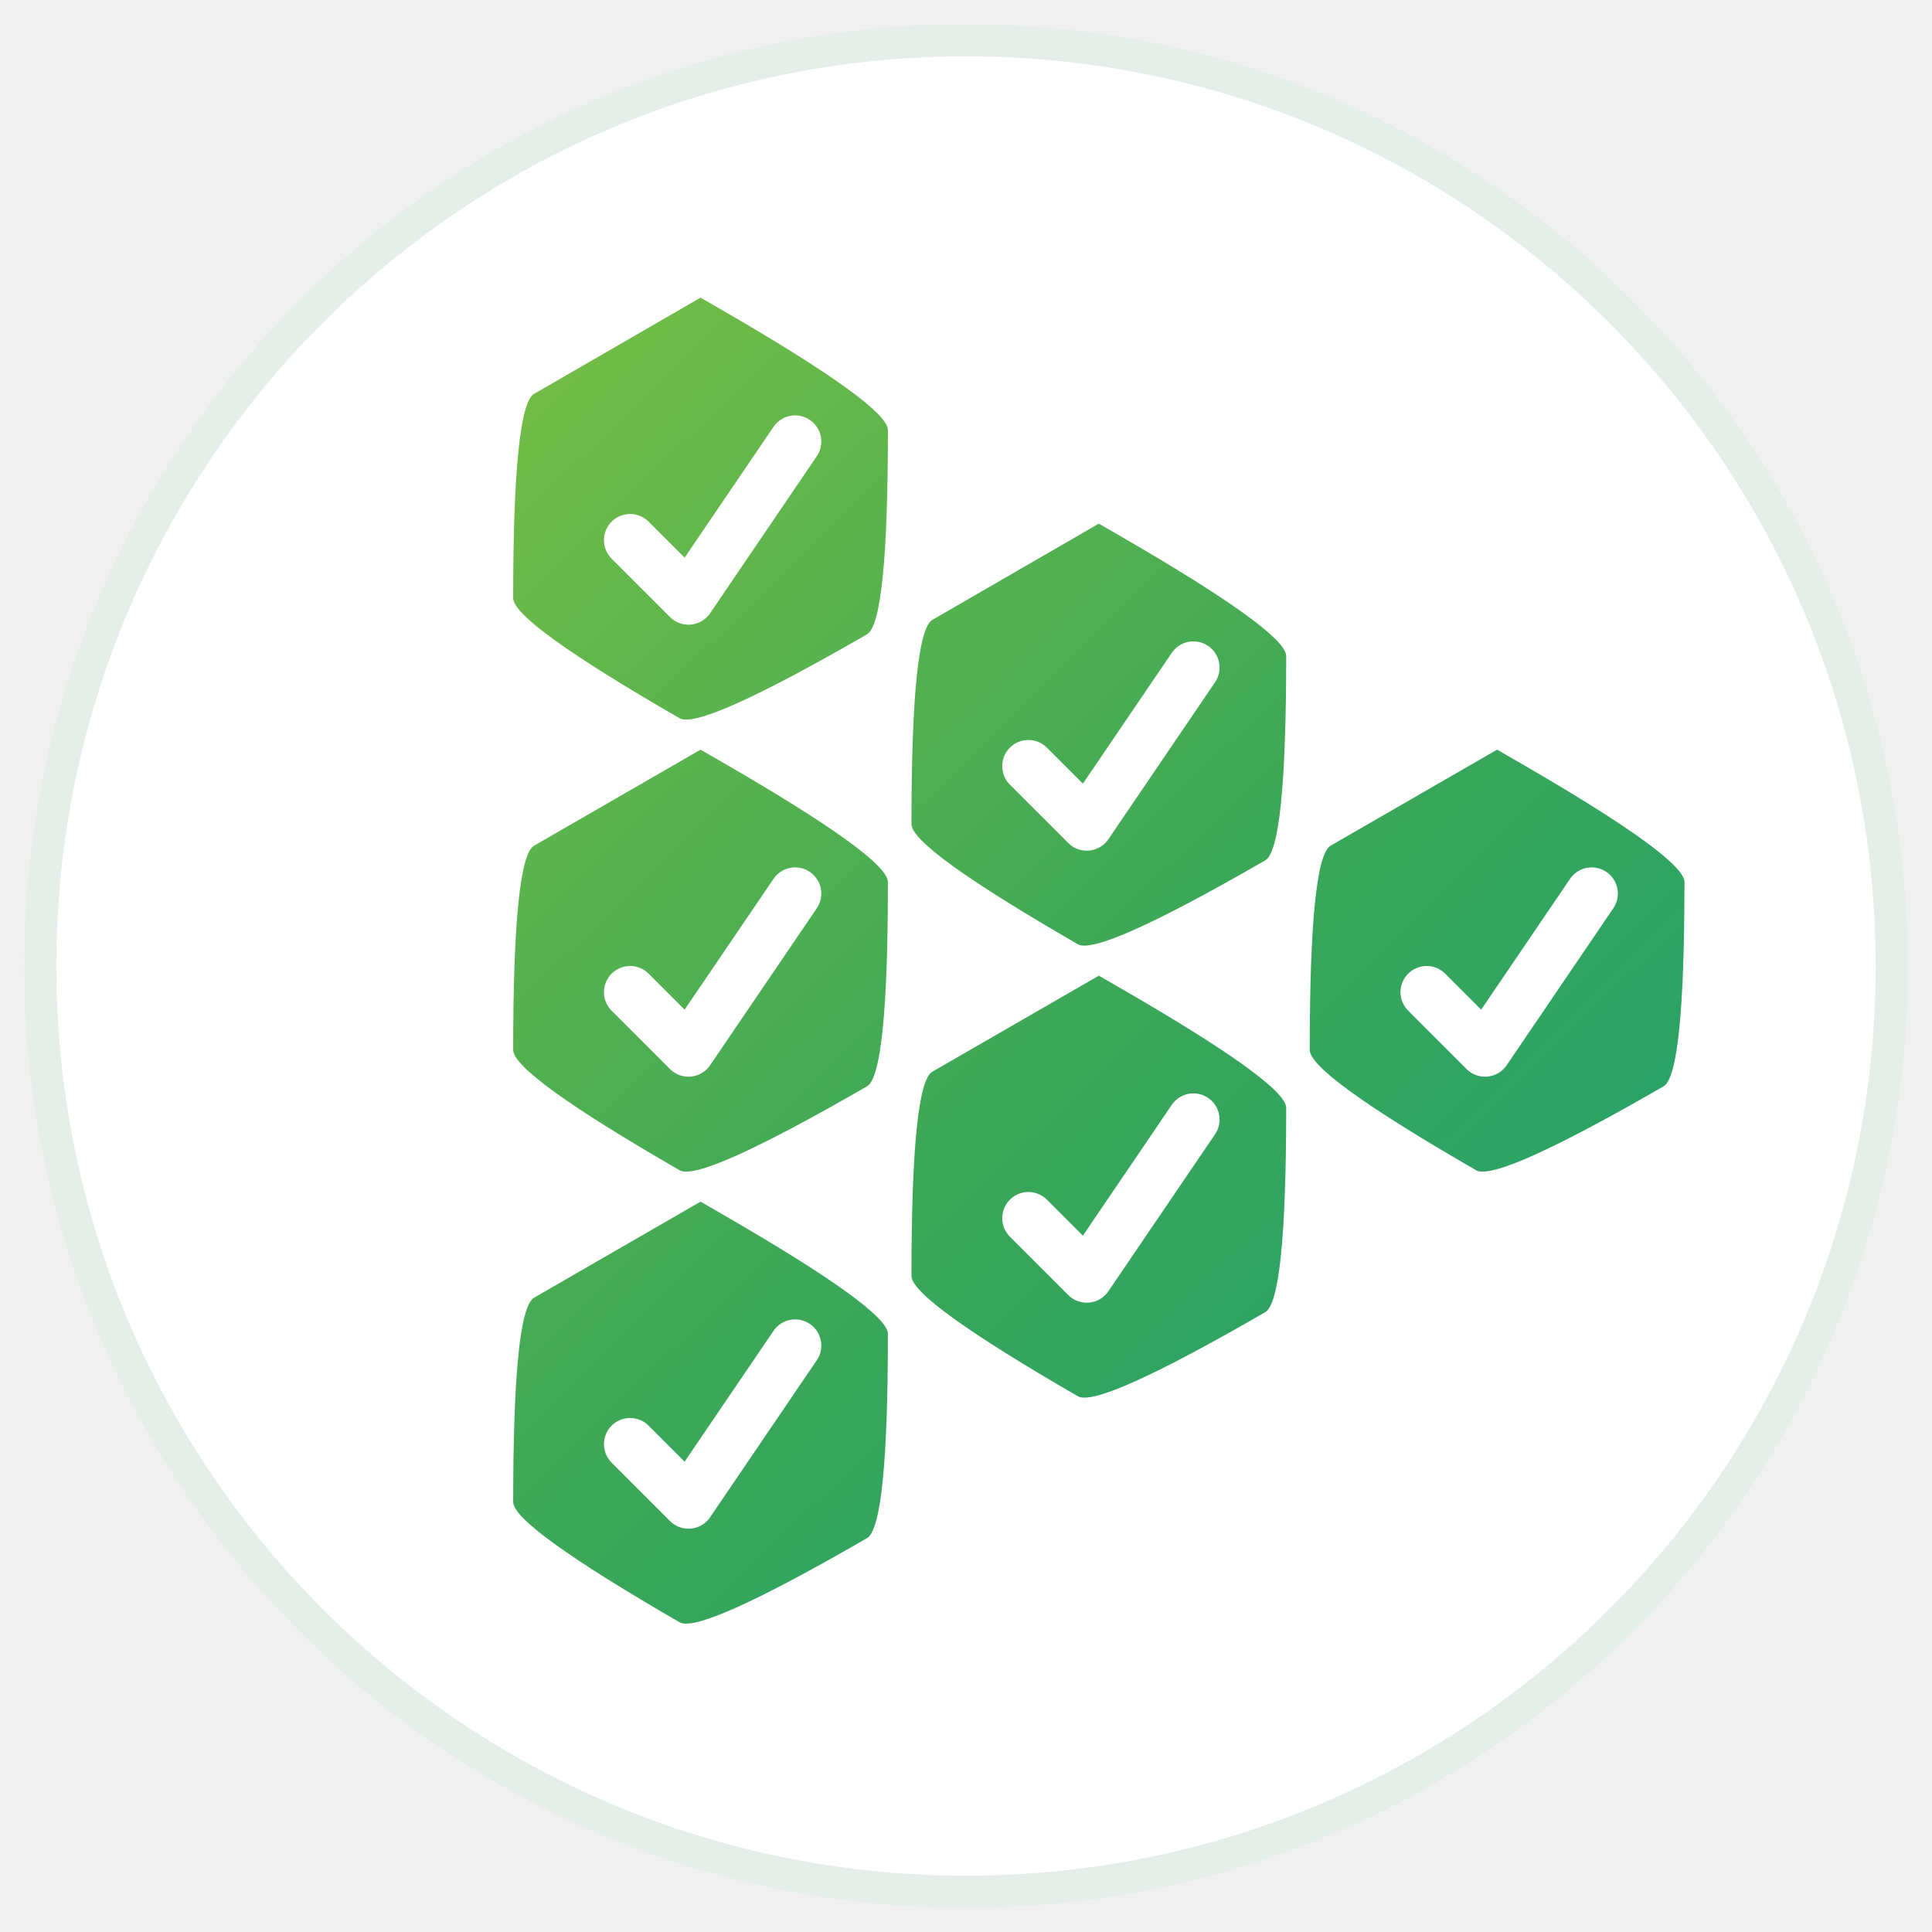
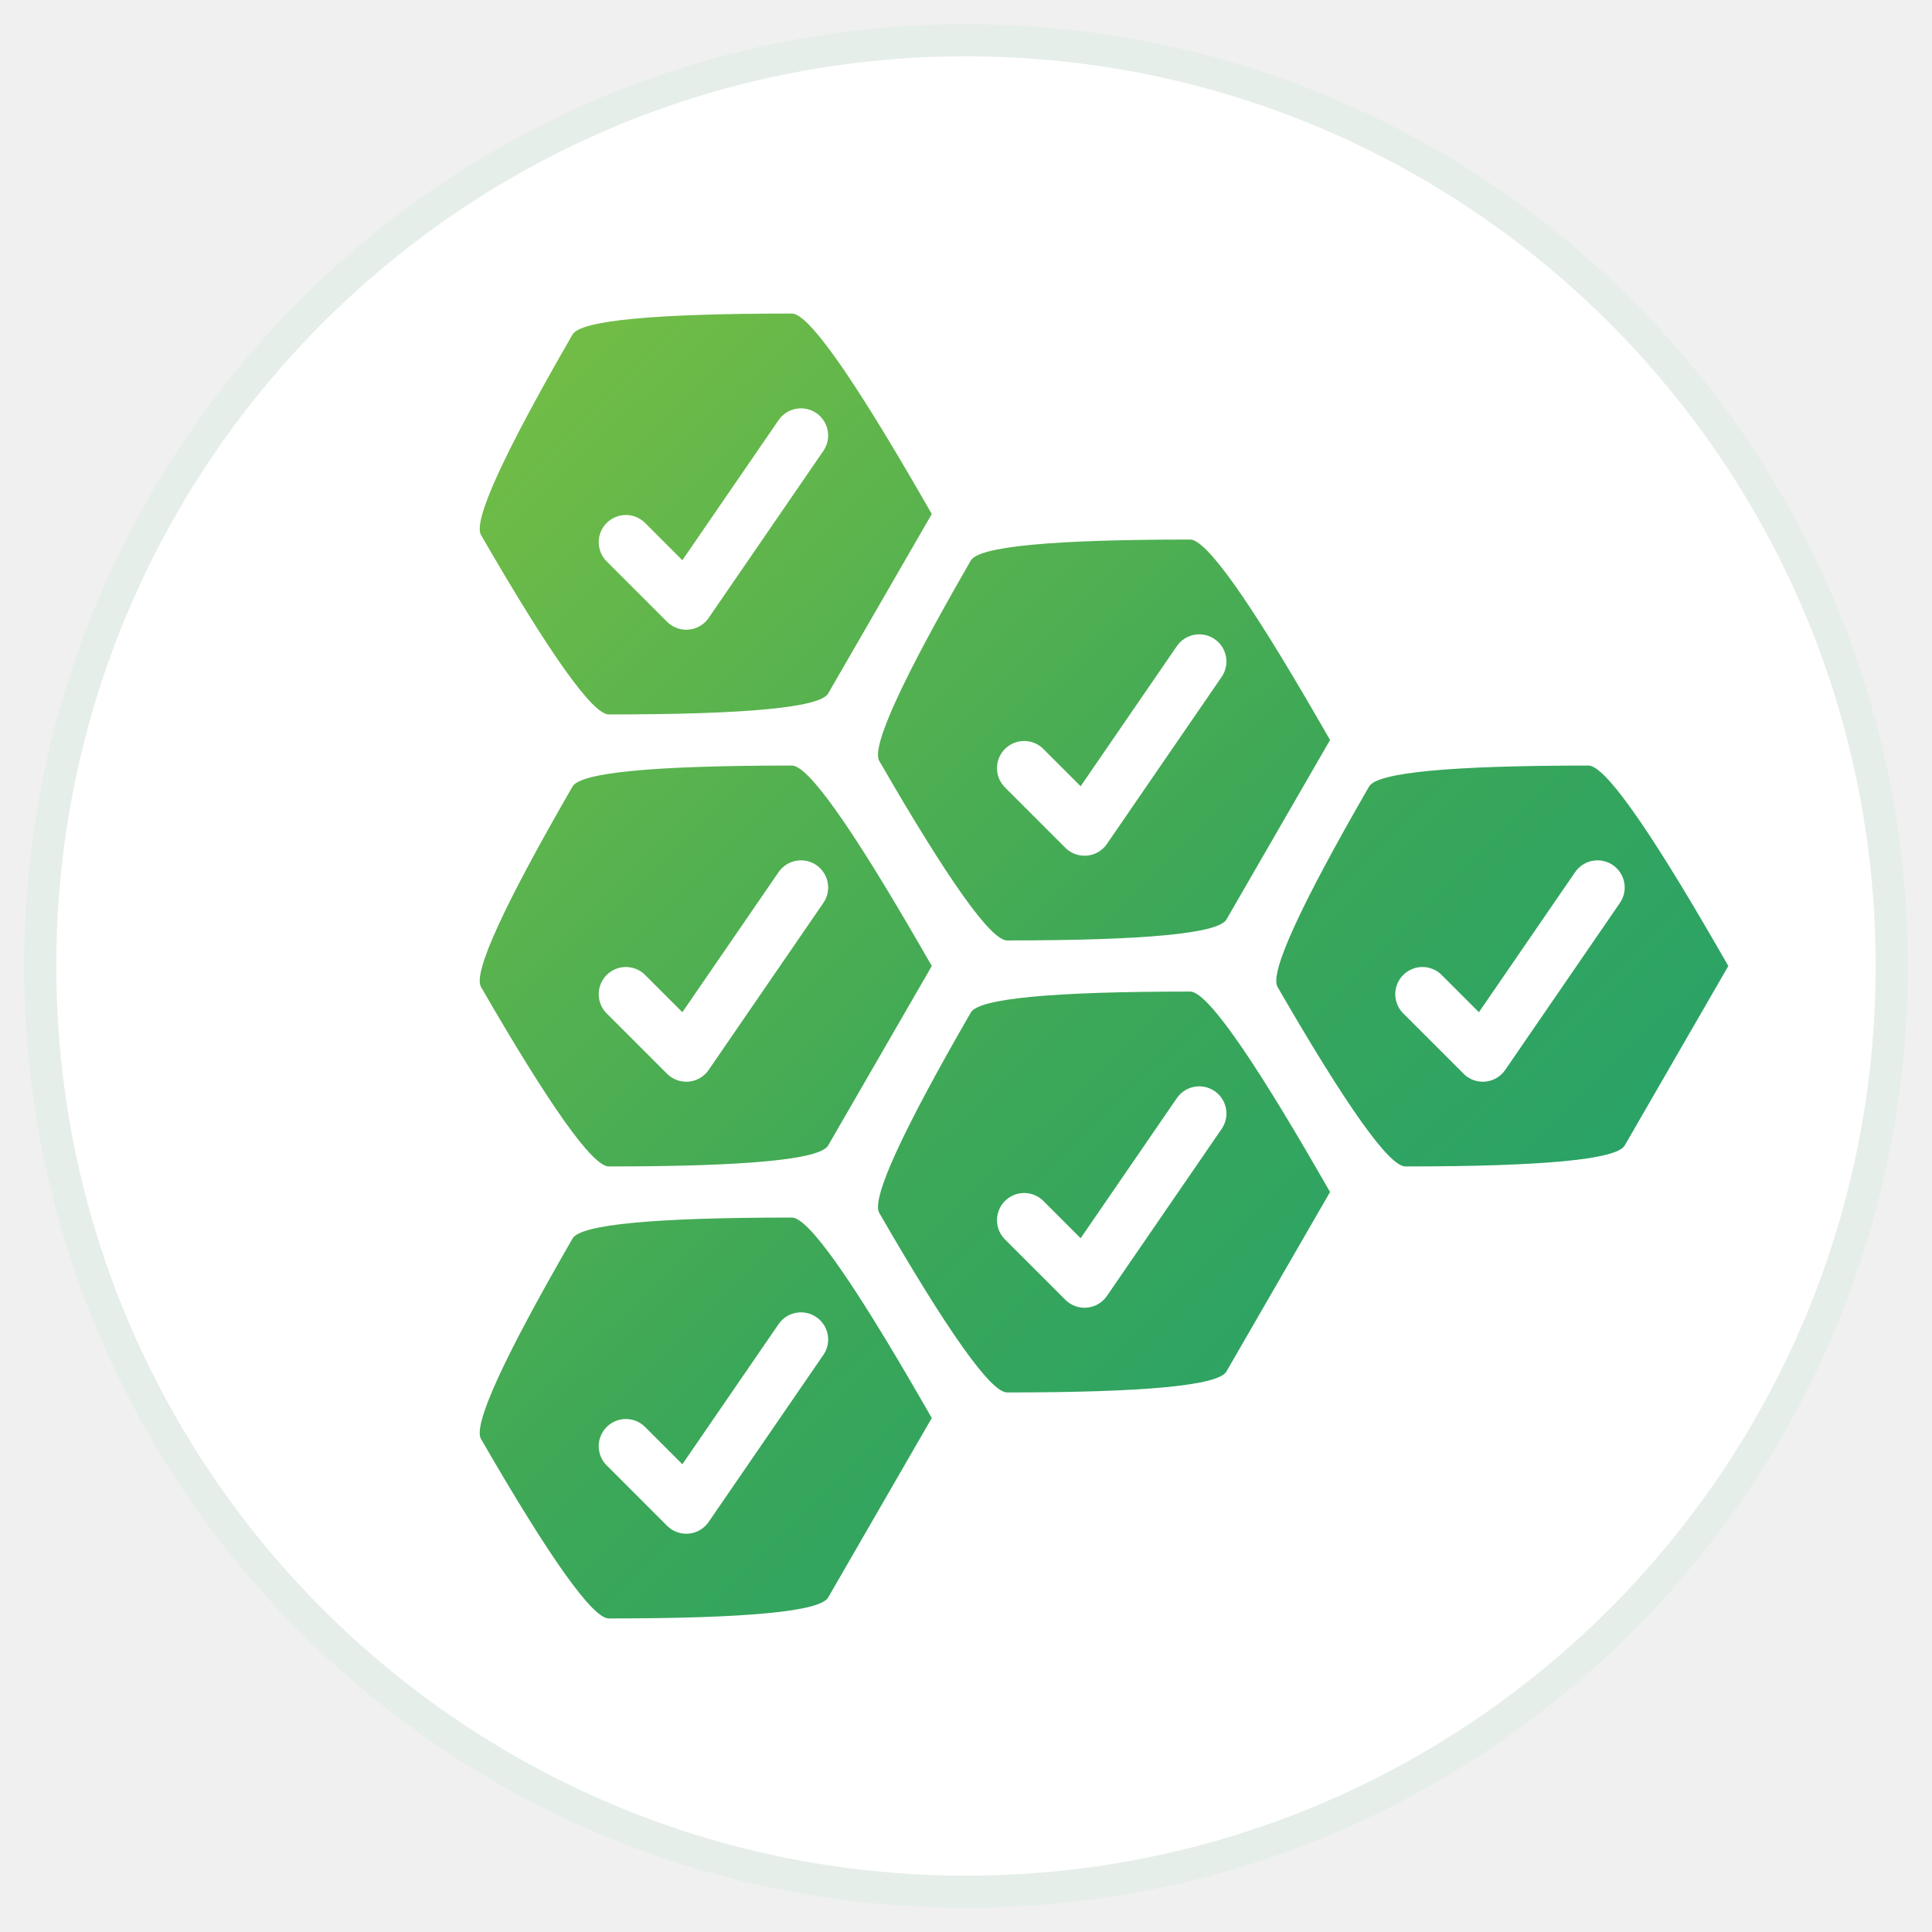
<svg xmlns="http://www.w3.org/2000/svg" viewBox="0 0 96 96" role="img" aria-label="TodoHeap">
  <defs>
    <linearGradient id="leaf" x1="10" y1="8" x2="88" y2="88" gradientUnits="userSpaceOnUse">
      <stop offset="0" stop-color="#8ac63e" />
      <stop offset="0.55" stop-color="#3ba758" />
      <stop offset="1" stop-color="#169d78" />
    </linearGradient>
  </defs>
  <circle cx="48" cy="48" r="46" fill="#ffffff" stroke="#e6eee9" stroke-width="1.6" />
  <g fill="url(#leaf)">
-     <path d="M 34.81 14.79 Q 34.81 14.79 35.85 15.39 Q 44.12 20.17 44.12 21.37 Q 44.12 30.92 43.08 31.52 Q 34.81 36.29 33.77 35.69 Q 25.50 30.92 25.50 29.72 Q 25.50 20.17 26.54 19.57 Z" />
-     <path d="M 34.81 37.25 Q 34.81 37.25 35.85 37.85 Q 44.12 42.62 44.12 43.83 Q 44.12 53.38 43.08 53.98 Q 34.81 58.75 33.77 58.15 Q 25.50 53.38 25.50 52.17 Q 25.50 42.62 26.54 42.02 Z" />
-     <path d="M 34.81 59.71 Q 34.81 59.71 35.85 60.31 Q 44.12 65.08 44.12 66.28 Q 44.12 75.83 43.08 76.43 Q 34.81 81.21 33.77 80.61 Q 25.50 75.83 25.50 74.63 Q 25.50 65.08 26.54 64.48 Z" />
-     <path d="M 54.60 26.02 Q 54.60 26.02 55.64 26.62 Q 63.91 31.40 63.91 32.60 Q 63.91 42.15 62.87 42.75 Q 54.60 47.52 53.56 46.92 Q 45.29 42.15 45.29 40.95 Q 45.29 31.40 46.33 30.80 Z" />
-     <path d="M 54.60 48.48 Q 54.60 48.48 55.64 49.08 Q 63.91 53.85 63.91 55.05 Q 63.91 64.60 62.87 65.20 Q 54.60 69.98 53.56 69.38 Q 45.29 64.60 45.29 63.40 Q 45.29 53.85 46.33 53.25 Z" />
-     <path d="M 74.39 37.25 Q 74.39 37.25 75.43 37.85 Q 83.70 42.62 83.70 43.83 Q 83.70 53.38 82.66 53.98 Q 74.39 58.75 73.35 58.15 Q 65.08 53.38 65.08 52.17 Q 65.08 42.62 66.12 42.02 Z" />
+     <path d="M 46.30 25.54 Q 46.30 25.54 45.70 24.50 Q 40.55 15.58 39.35 15.58 Q 29.05 15.58 28.45 16.62 Q 23.30 25.54 23.90 26.58 Q 29.05 35.50 30.25 35.50 Q 40.55 35.50 41.15 34.46 Z" />
+     <path d="M 46.30 48.00 Q 46.30 48.00 45.70 46.96 Q 40.55 38.04 39.35 38.04 Q 29.05 38.04 28.45 39.08 Q 23.30 48.00 23.90 49.04 Q 29.05 57.96 30.25 57.96 Q 40.55 57.96 41.15 56.92 Z" />
+     <path d="M 46.30 70.46 Q 46.30 70.46 45.70 69.42 Q 40.55 60.50 39.35 60.50 Q 29.05 60.50 28.45 61.54 Q 23.30 70.46 23.90 71.50 Q 29.05 80.42 30.25 80.42 Q 40.55 80.42 41.15 79.38 Z" />
+     <path d="M 66.09 36.77 Q 66.09 36.77 65.49 35.73 Q 60.34 26.81 59.14 26.81 Q 48.84 26.81 48.24 27.85 Q 43.09 36.77 43.69 37.81 Q 48.84 46.73 50.04 46.73 Q 60.34 46.73 60.94 45.69 Z" />
+     <path d="M 66.09 59.23 Q 66.09 59.23 65.49 58.19 Q 60.34 49.27 59.14 49.27 Q 48.84 49.27 48.24 50.31 Q 43.09 59.23 43.69 60.27 Q 48.84 69.19 50.04 69.19 Q 60.34 69.19 60.94 68.15 Z" />
+     <path d="M 85.88 48.00 Q 85.88 48.00 85.28 46.96 Q 80.13 38.04 78.93 38.04 Q 68.63 38.04 68.03 39.08 Q 62.88 48.00 63.48 49.04 Q 68.63 57.96 69.83 57.96 Q 80.13 57.96 80.73 56.92 Z" />
  </g>
-   <g fill="none" stroke="#ffffff" stroke-width="2.6" stroke-linecap="round" stroke-linejoin="round">
-     <path d="M 31.31 26.84 L 34.21 29.74 L 39.51 21.94" />
-     <path d="M 31.31 49.30 L 34.21 52.20 L 39.51 44.40" />
-     <path d="M 31.31 71.76 L 34.21 74.66 L 39.51 66.86" />
-     <path d="M 51.10 38.07 L 54.00 40.97 L 59.30 33.17" />
-     <path d="M 51.10 60.53 L 54.00 63.43 L 59.30 55.63" />
-     <path d="M 70.89 49.30 L 73.79 52.20 L 79.09 44.40" />
+   <g fill="none" stroke="#ffffff" stroke-width="2.7" stroke-linecap="round" stroke-linejoin="round">
+     <path d="M 31.10 26.94 L 34.10 29.94 L 39.80 21.64" />
+     <path d="M 31.10 49.40 L 34.10 52.40 L 39.80 44.10" />
+     <path d="M 31.10 71.86 L 34.10 74.86 L 39.80 66.56" />
+     <path d="M 50.89 38.17 L 53.89 41.17 L 59.59 32.87" />
+     <path d="M 50.89 60.63 L 53.89 63.63 L 59.59 55.33" />
+     <path d="M 70.68 49.40 L 73.68 52.40 L 79.38 44.10" />
  </g>
</svg>
